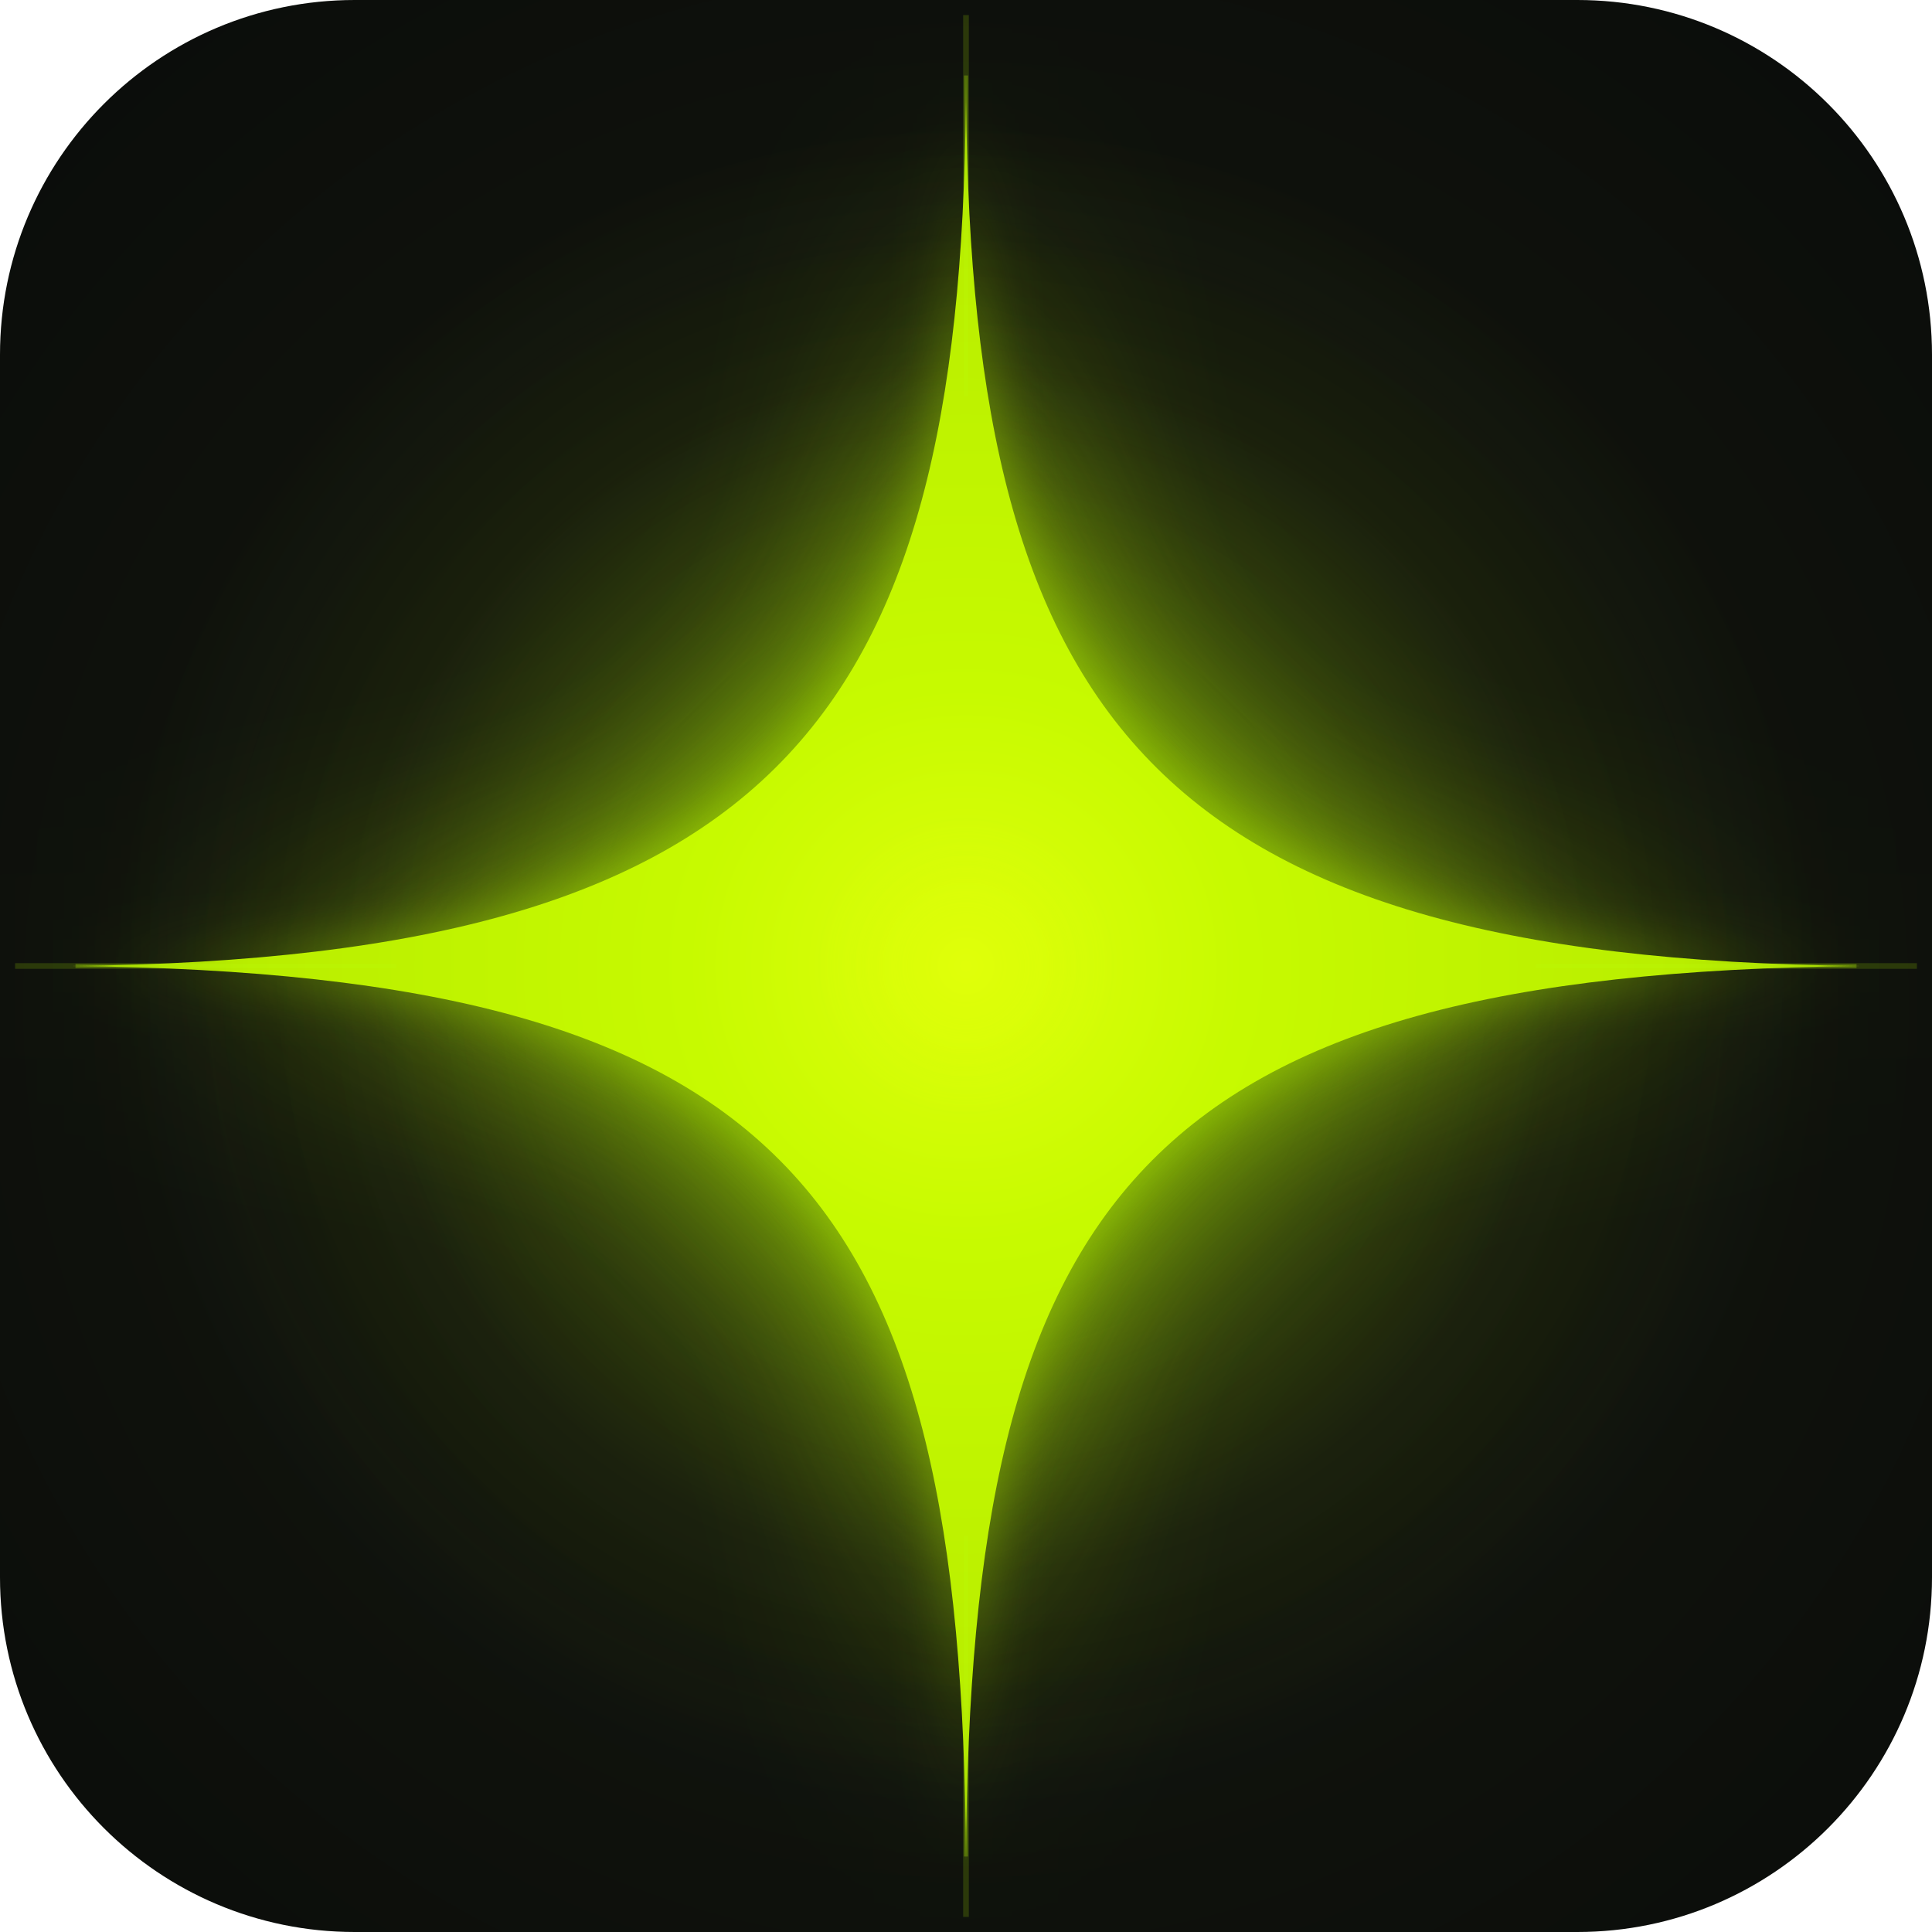
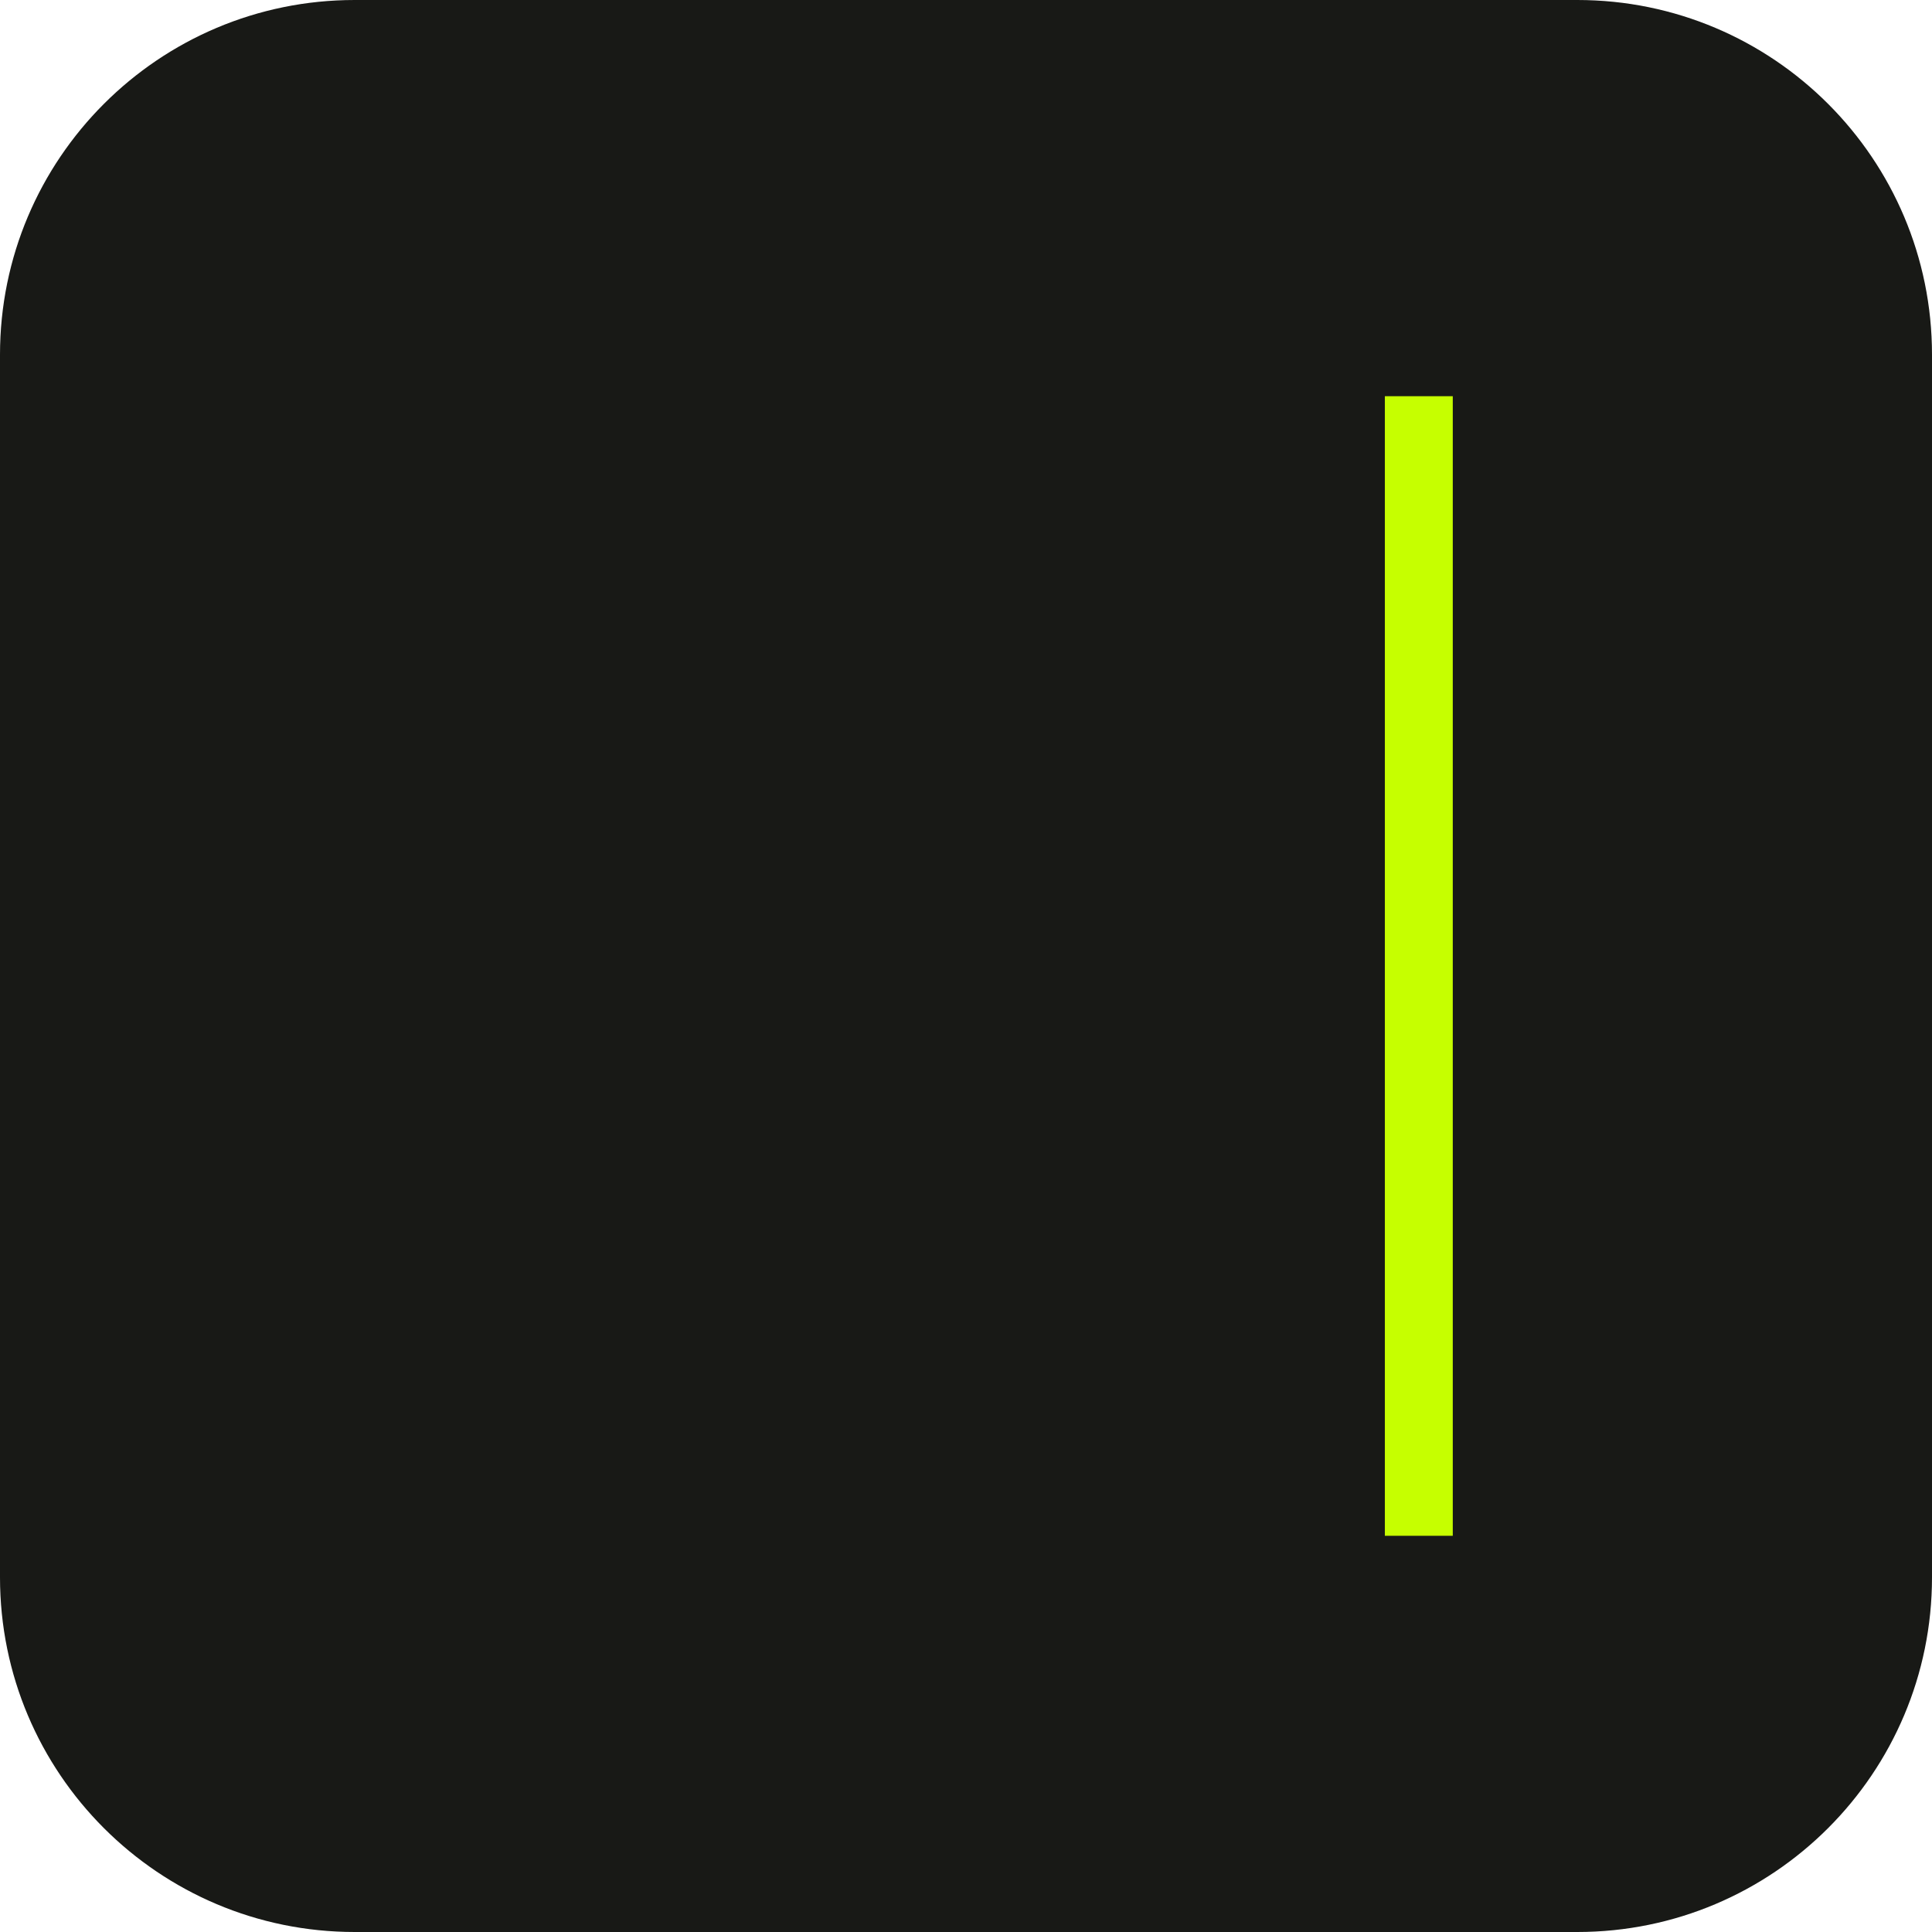
- <svg xmlns="http://www.w3.org/2000/svg" width="512" height="512" viewBox="0 0 512 512" role="img" aria-label="Lightbox Studio Focus Cinematic logo">
-   <defs>
-     <radialGradient id="tile" cx="50%" cy="52%" r="70%">
-       <stop offset="0" stop-color="#1c2011" />
-       <stop offset="0.52" stop-color="#10130d" />
-       <stop offset="1" stop-color="#0a0c0a" />
-     </radialGradient>
-     <radialGradient id="acid" cx="50%" cy="50%" r="67%">
-       <stop offset="0" stop-color="#dfff0c" />
-       <stop offset="0.23" stop-color="#c7fa00" />
-       <stop offset="0.59" stop-color="#b9ee00" />
-       <stop offset="1" stop-color="#739500" />
-     </radialGradient>
-     <radialGradient id="halo" cx="50%" cy="50%" r="50%">
-       <stop offset="0" stop-color="#bbfa00" stop-opacity="0.63" />
-       <stop offset="0.30" stop-color="#a6eb00" stop-opacity="0.36" />
-       <stop offset="0.72" stop-color="#8db900" stop-opacity="0.07" />
-       <stop offset="1" stop-color="#8db900" stop-opacity="0" />
-     </radialGradient>
-     <filter id="soft" x="-60%" y="-60%" width="220%" height="220%">
-       <feGaussianBlur stdDeviation="26" />
-     </filter>
-     <filter id="edge" x="-30%" y="-30%" width="160%" height="160%">
-       <feGaussianBlur stdDeviation="7.5" />
-     </filter>
-     <clipPath id="round">
-       <rect x="0" y="0" width="512" height="512" rx="94" />
-     </clipPath>
-     <path id="focus" d="M256 19 C256 188 303 254 493 256 C303 258 257 317 256 493 C255 317 209 258 19 256 C209 254 256 188 256 19 Z" />
-   </defs>
-   <g clip-path="url(#round)">
-     <rect width="512" height="512" fill="url(#tile)" />
-     <circle cx="256" cy="256" r="226" fill="url(#halo)" />
-     <use href="#focus" fill="#b7f400" opacity=".8" filter="url(#soft)" />
-     <use href="#focus" fill="#b0ed00" opacity=".50" filter="url(#edge)" />
-     <path d="M256 4V508 M4 256H508" stroke="#bafa00" stroke-width="1.5" opacity=".17" />
-     <use href="#focus" fill="url(#acid)" />
-     <circle cx="256" cy="256" r="27" fill="#e2ff00" opacity=".18" filter="url(#edge)" />
-     <path d="M256 20V105 M256 407V492 M20 256H105 M407 256H492" stroke="#bbfa08" stroke-width="1.1" opacity=".26" />
-   </g>
+ <svg xmlns="http://www.w3.org/2000/svg" width="512" height="512" viewBox="0 0 512 512" role="img" aria-label="Lightbox Studio Lit Spine logo">
+   <rect width="512" height="512" rx="94" fill="#181916" />
+   <path d="M367 105h18v302h-18z" fill="#C6FF00" />
</svg>
